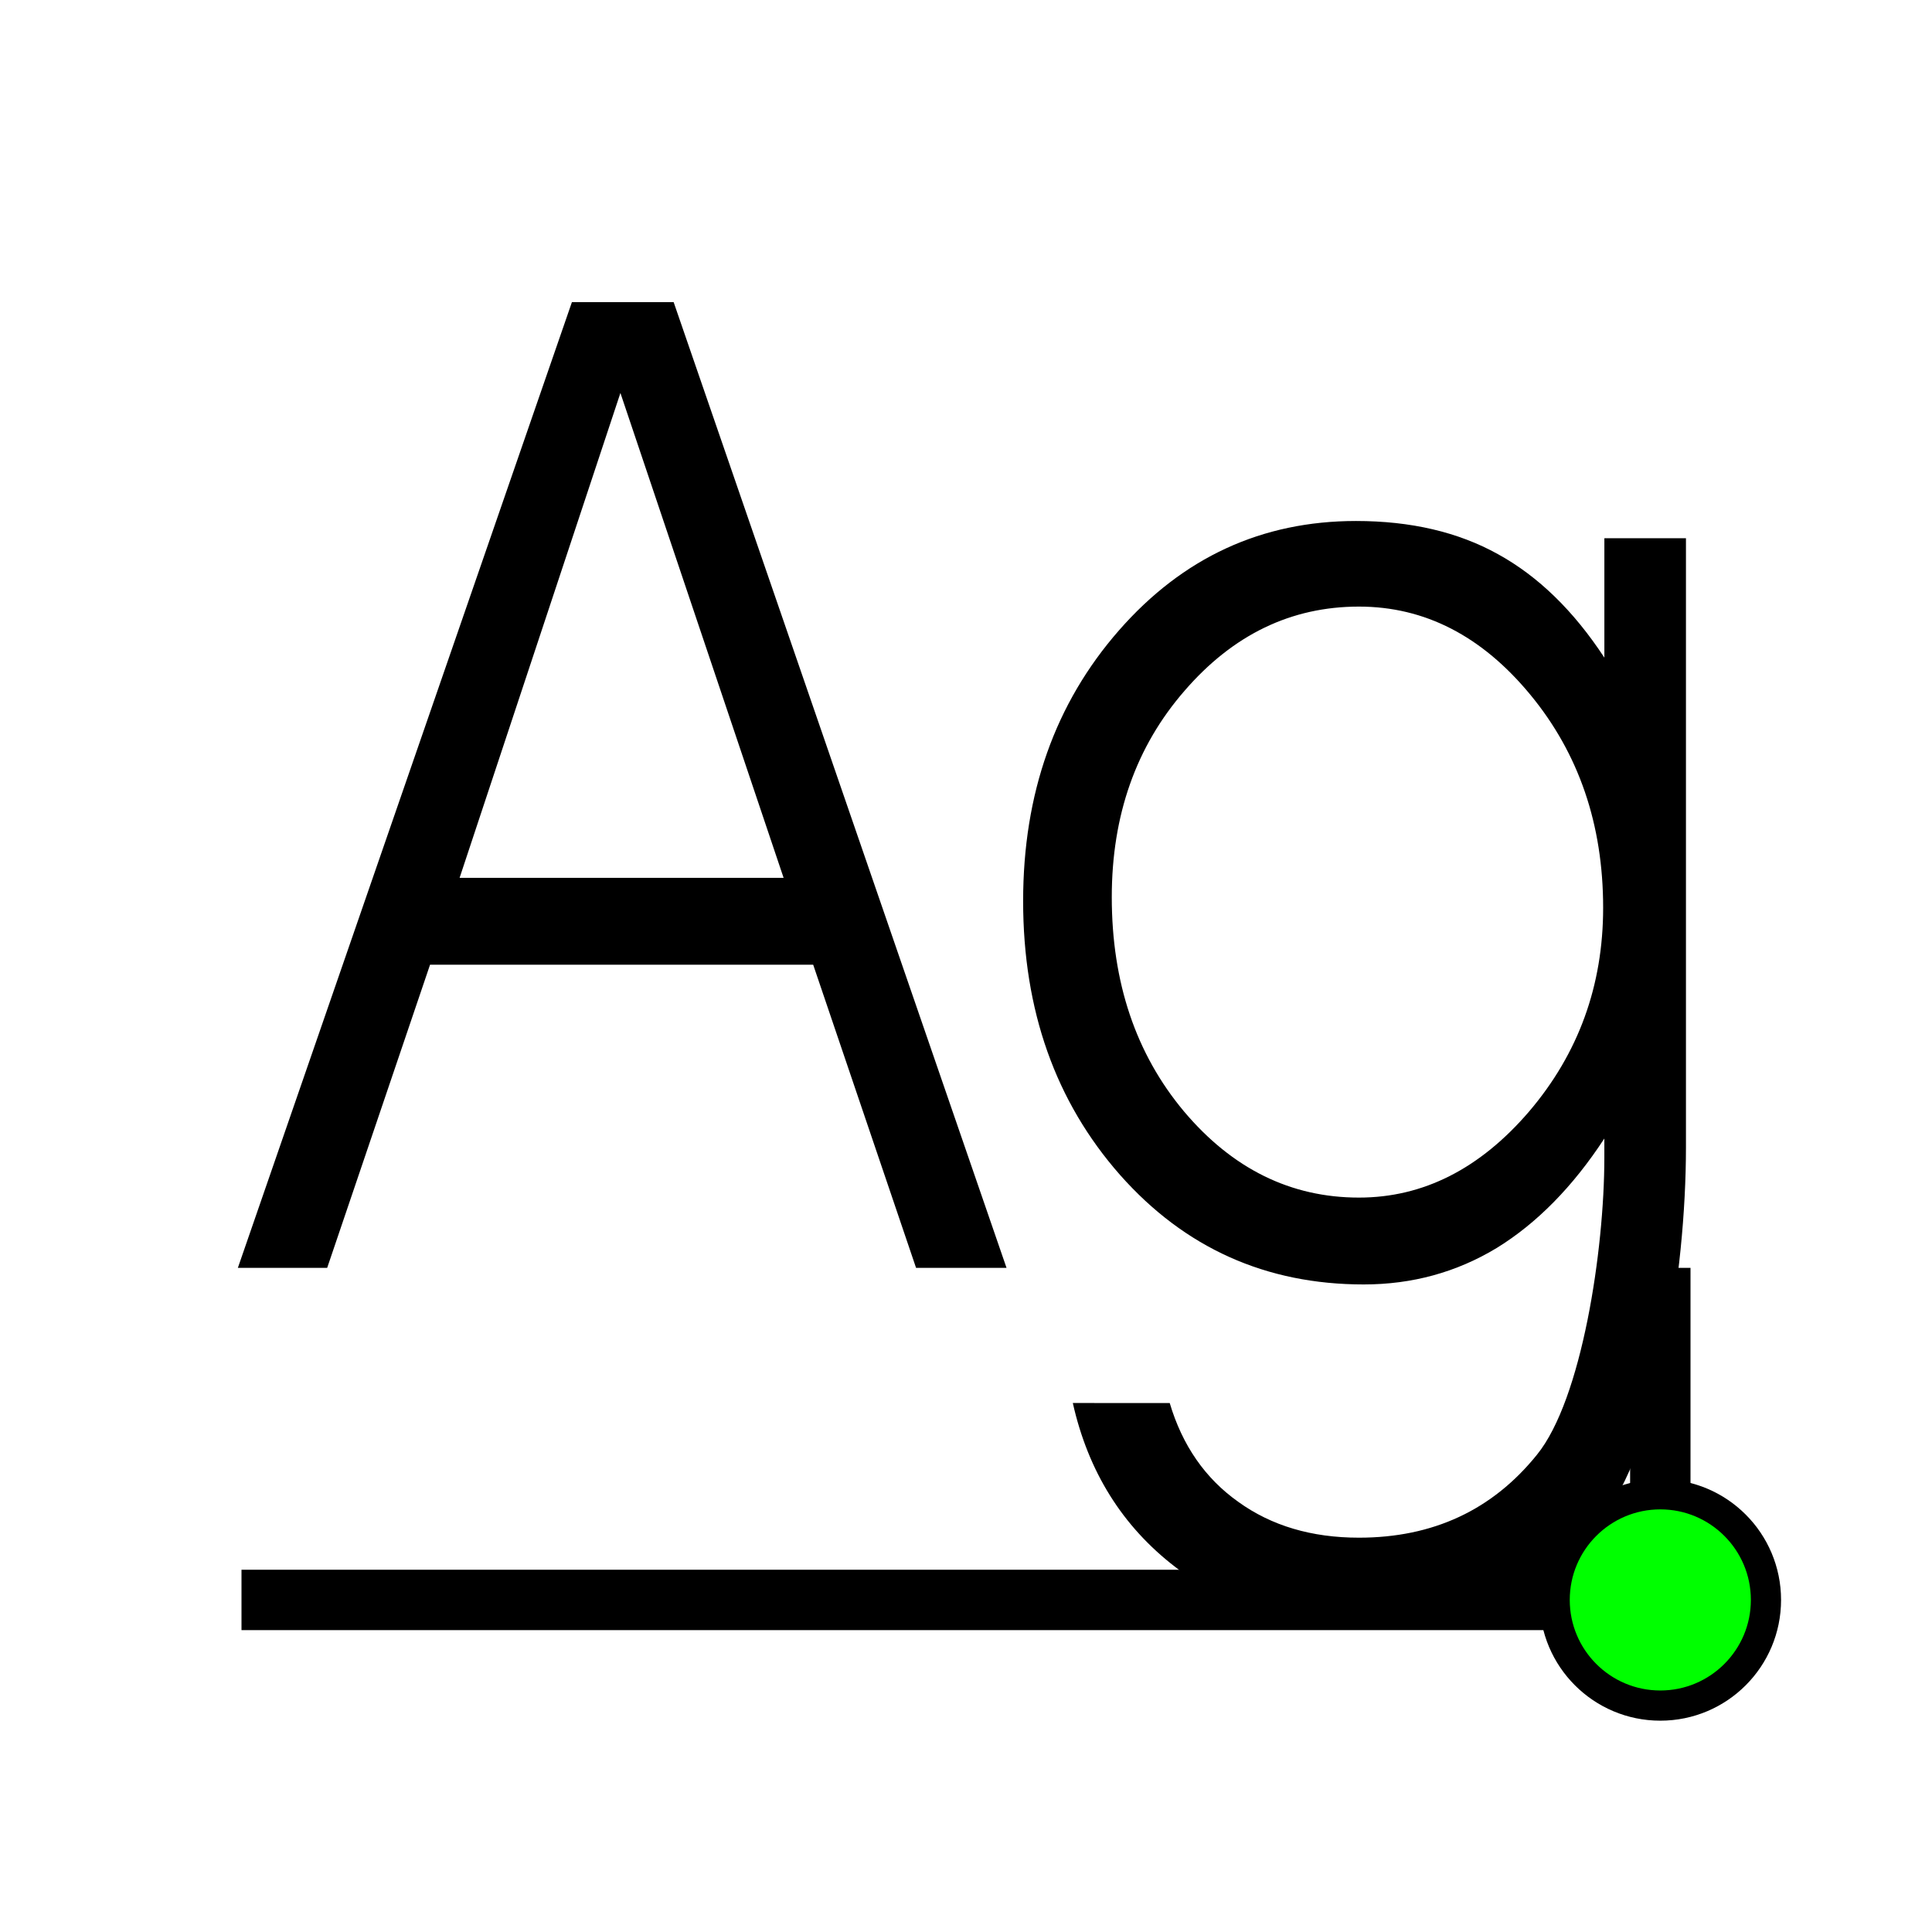
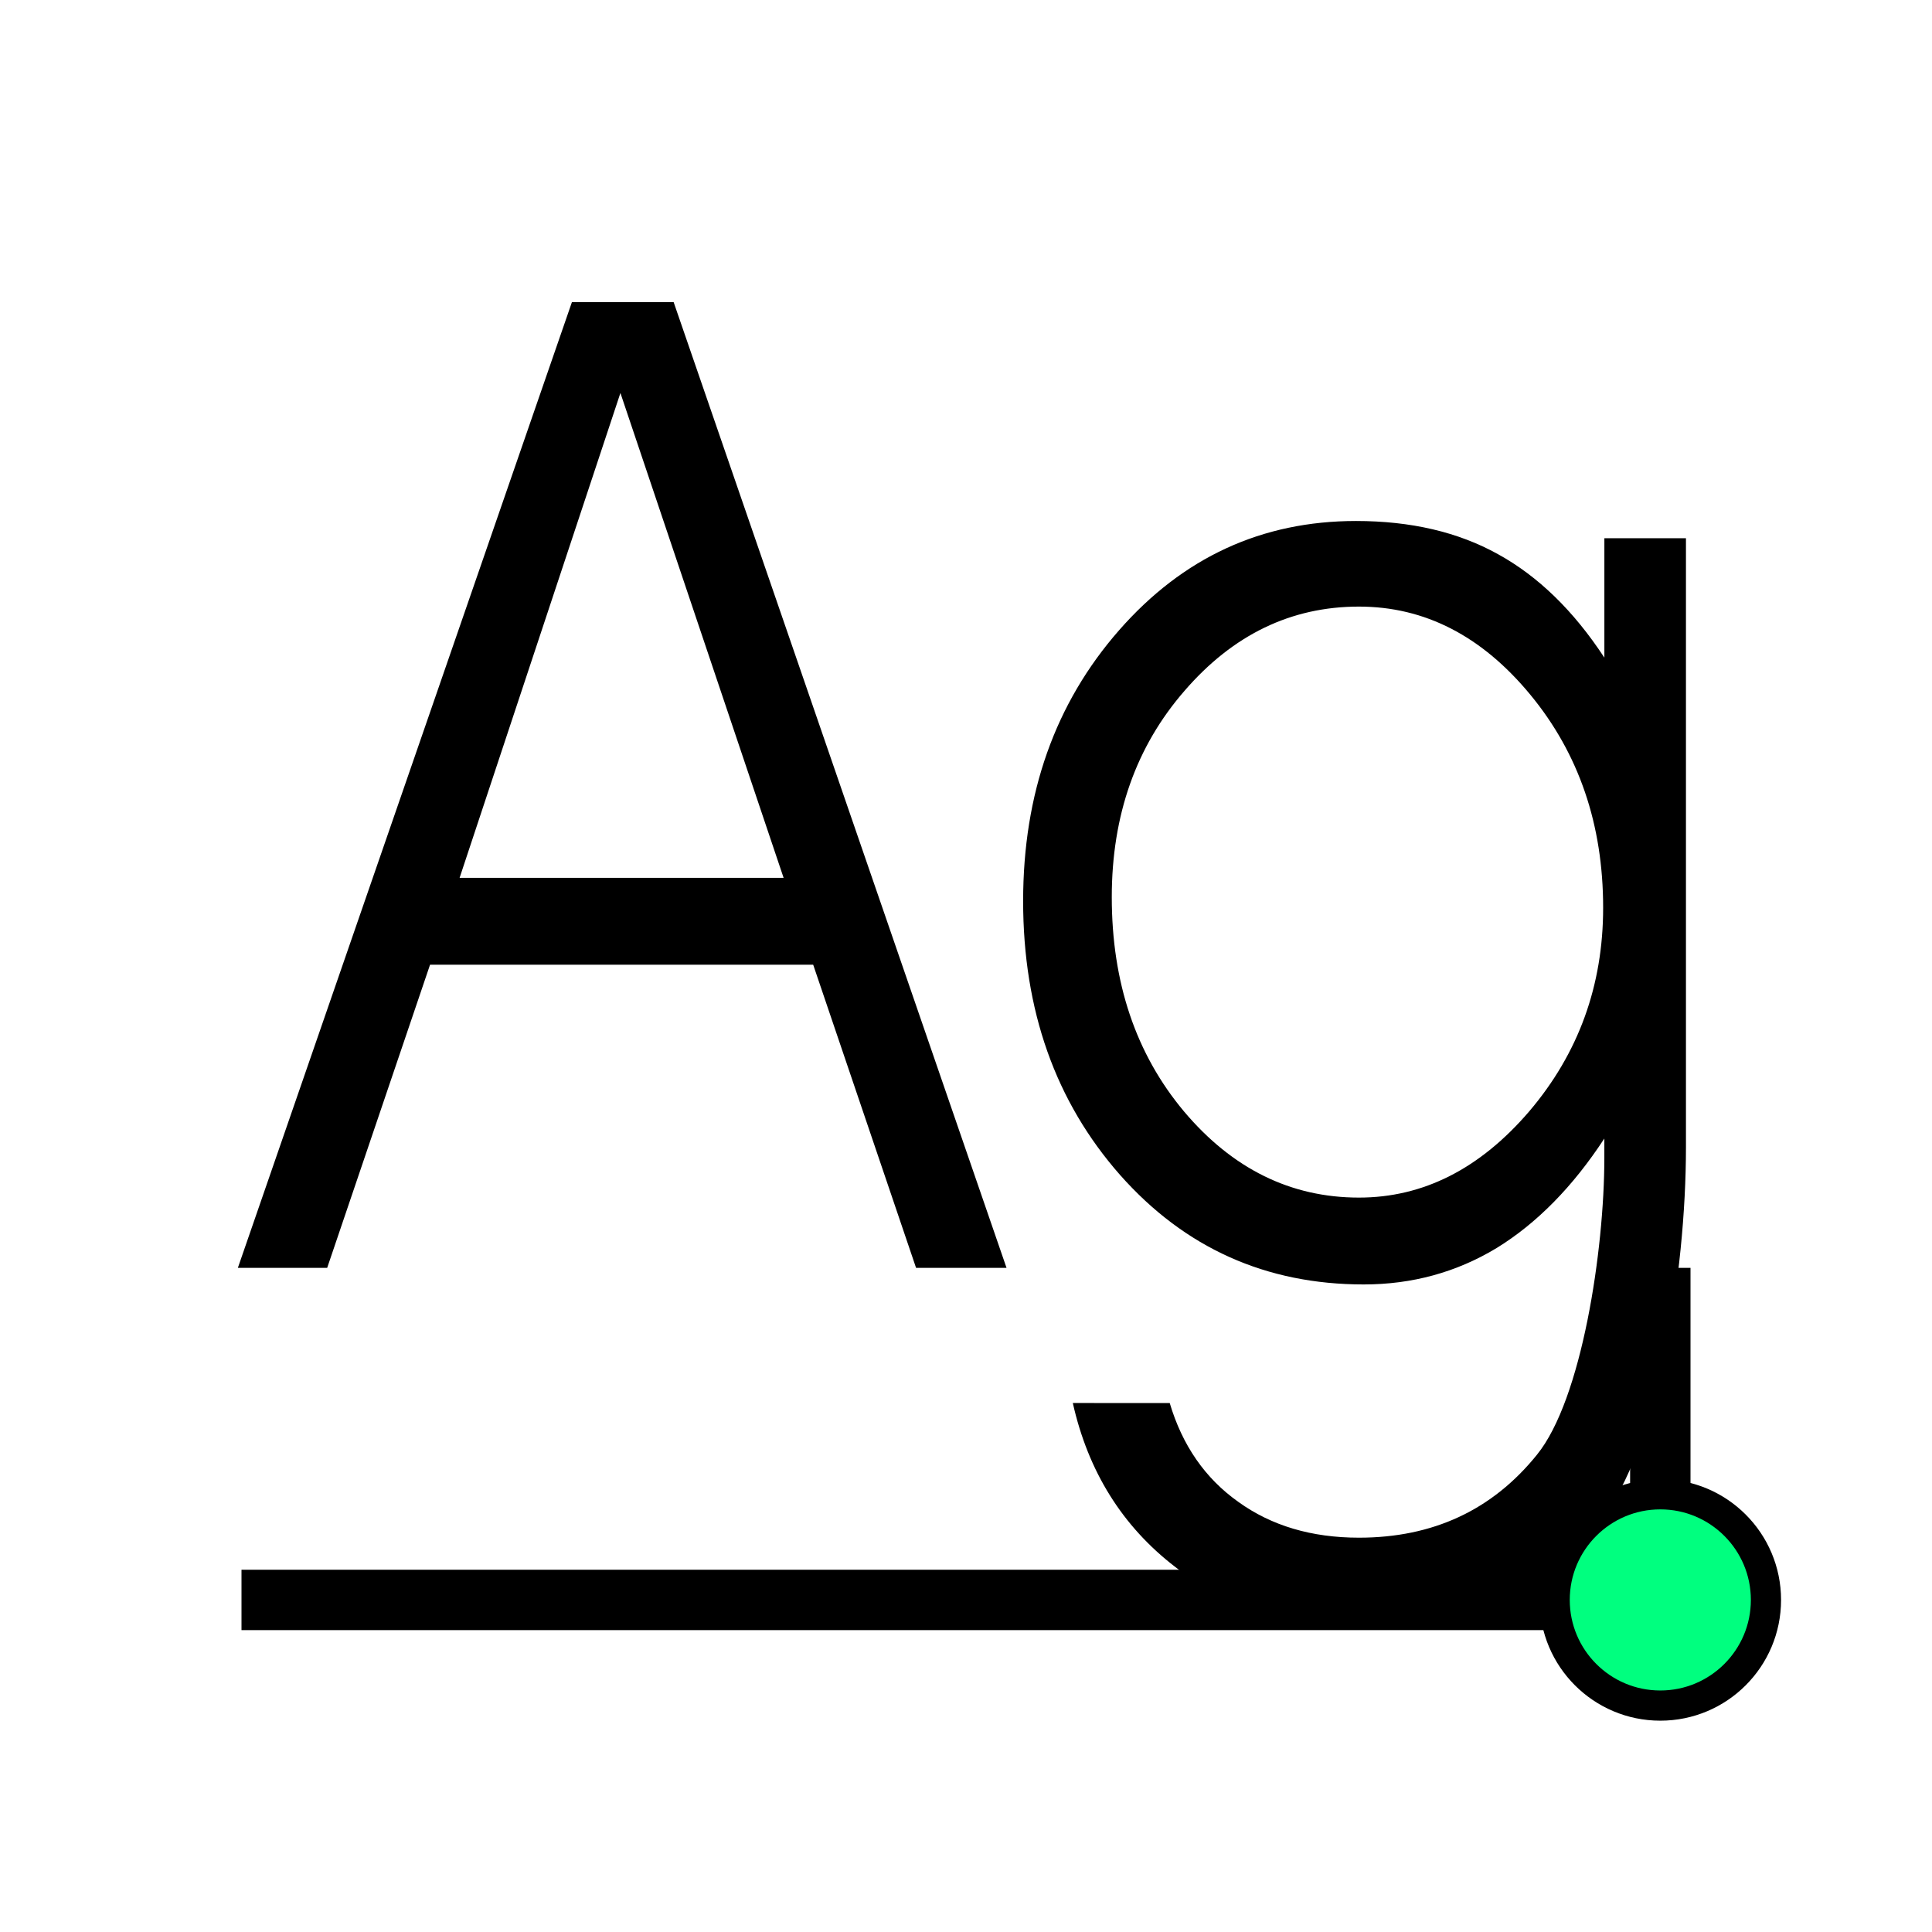
<svg xmlns="http://www.w3.org/2000/svg" width="256" height="256" viewBox="0 0 72.249 72.249" id="svg4295" version="1.1">
  <defs id="defs4323" />
  <g id="g6383">
    <path d="m 12.234,47.413 -3.339,0 12.493,-36.116 3.803,0 12.449,36.116 -3.383,0 -3.847,-11.336 -14.328,0 -3.847,11.336 z m 17.07,-14.585 -6.103,-18.132 -6.014,18.132 12.117,0 z" style="font-style:normal;font-variant:normal;font-weight:normal;font-stretch:normal;font-size:medium;line-height:125%;font-family:'AvantGarde Bk BT';-inkscape-font-specification:'AvantGarde Bk BT, Normal';text-align:start;letter-spacing:0px;word-spacing:0px;writing-mode:lr-tb;text-anchor:start;display:inline;fill:#000000;fill-opacity:1;stroke:none;stroke-width:1px;stroke-linecap:butt;stroke-linejoin:miter;stroke-opacity:1" id="path5733" />
    <path d="m 43.743,52.468 c 0.472,1.587 1.327,2.819 2.565,3.696 1.238,0.893 2.742,1.339 4.511,1.339 2.771,0 4.99,-1.034 6.656,-3.101 1.68,-2.067 2.521,-7.651 2.521,-11.107 l 0,-0.719 c -1.179,1.802 -2.521,3.167 -4.024,4.093 -1.504,0.91 -3.162,1.364 -4.975,1.364 -3.656,0 -6.692,-1.364 -9.11,-4.093 -2.418,-2.745 -3.626,-6.16 -3.626,-10.244 0,-4.018 1.194,-7.392 3.582,-10.12 2.388,-2.729 5.344,-4.093 8.867,-4.093 2.049,0 3.818,0.413 5.307,1.24 1.504,0.827 2.83,2.117 3.98,3.87 l 0,-4.465 3.051,0 0,22.771 c 0,4.763 -1.069,11.305 -3.206,13.984 -2.123,2.679 -5.056,4.018 -8.8,4.018 -2.757,0 -5.122,-0.769 -7.098,-2.307 -1.975,-1.521 -3.25,-3.564 -3.825,-6.127 z M 41.576,33.548 c 0,3.192 0.899,5.862 2.698,8.012 1.813,2.15 3.995,3.225 6.545,3.225 2.403,0 4.525,-1.075 6.368,-3.225 1.843,-2.166 2.764,-4.705 2.764,-7.615 0,-3.109 -0.907,-5.763 -2.72,-7.962 -1.813,-2.199 -3.951,-3.299 -6.412,-3.299 -2.535,0 -4.71,1.05 -6.523,3.15 -1.813,2.084 -2.72,4.655 -2.72,7.714 z" style="font-style:normal;font-variant:normal;font-weight:normal;font-stretch:normal;font-size:medium;line-height:125%;font-family:'AvantGarde Bk BT';-inkscape-font-specification:'AvantGarde Bk BT, Normal';text-align:start;letter-spacing:0px;word-spacing:0px;writing-mode:lr-tb;text-anchor:start;display:inline;fill:#000000;fill-opacity:1;stroke:none;stroke-width:1px;stroke-linecap:butt;stroke-linejoin:miter;stroke-opacity:1" id="path5735" />
    <path style="display:inline;fill:none;fill-rule:evenodd;stroke:#000000;stroke-width:2.258;stroke-linecap:butt;stroke-linejoin:miter;stroke-miterlimit:4;stroke-dasharray:none;stroke-opacity:1" d="m 62.089,56.444 0,-9.031" id="path5719" />
    <path style="display:inline;fill:none;fill-rule:evenodd;stroke:#000000;stroke-width:2.258;stroke-linecap:butt;stroke-linejoin:miter;stroke-miterlimit:4;stroke-dasharray:none;stroke-opacity:1" d="m 9.031,59.831 54.187,0" id="path5725" />
-     <circle transform="scale(1,-1)" r="3.951" cy="-59.831" cx="62.089" id="path5715" style="display:inline;opacity:1;fill:#00ff00;fill-opacity:1;fill-rule:nonzero;stroke:#000000;stroke-width:1.129;stroke-linecap:square;stroke-linejoin:miter;stroke-miterlimit:4;stroke-dasharray:none;stroke-dashoffset:28.32;stroke-opacity:1" />
+     <circle transform="scale(1,-1)" r="3.951" cy="-59.831" cx="62.089" id="path5715" style="display:inline;opacity:1;fill:#00ff7f;fill-opacity:1;fill-rule:nonzero;stroke:#000000;stroke-width:1.129;stroke-linecap:square;stroke-linejoin:miter;stroke-miterlimit:4;stroke-dasharray:none;stroke-dashoffset:28.32;stroke-opacity:1" />
  </g>
</svg>
